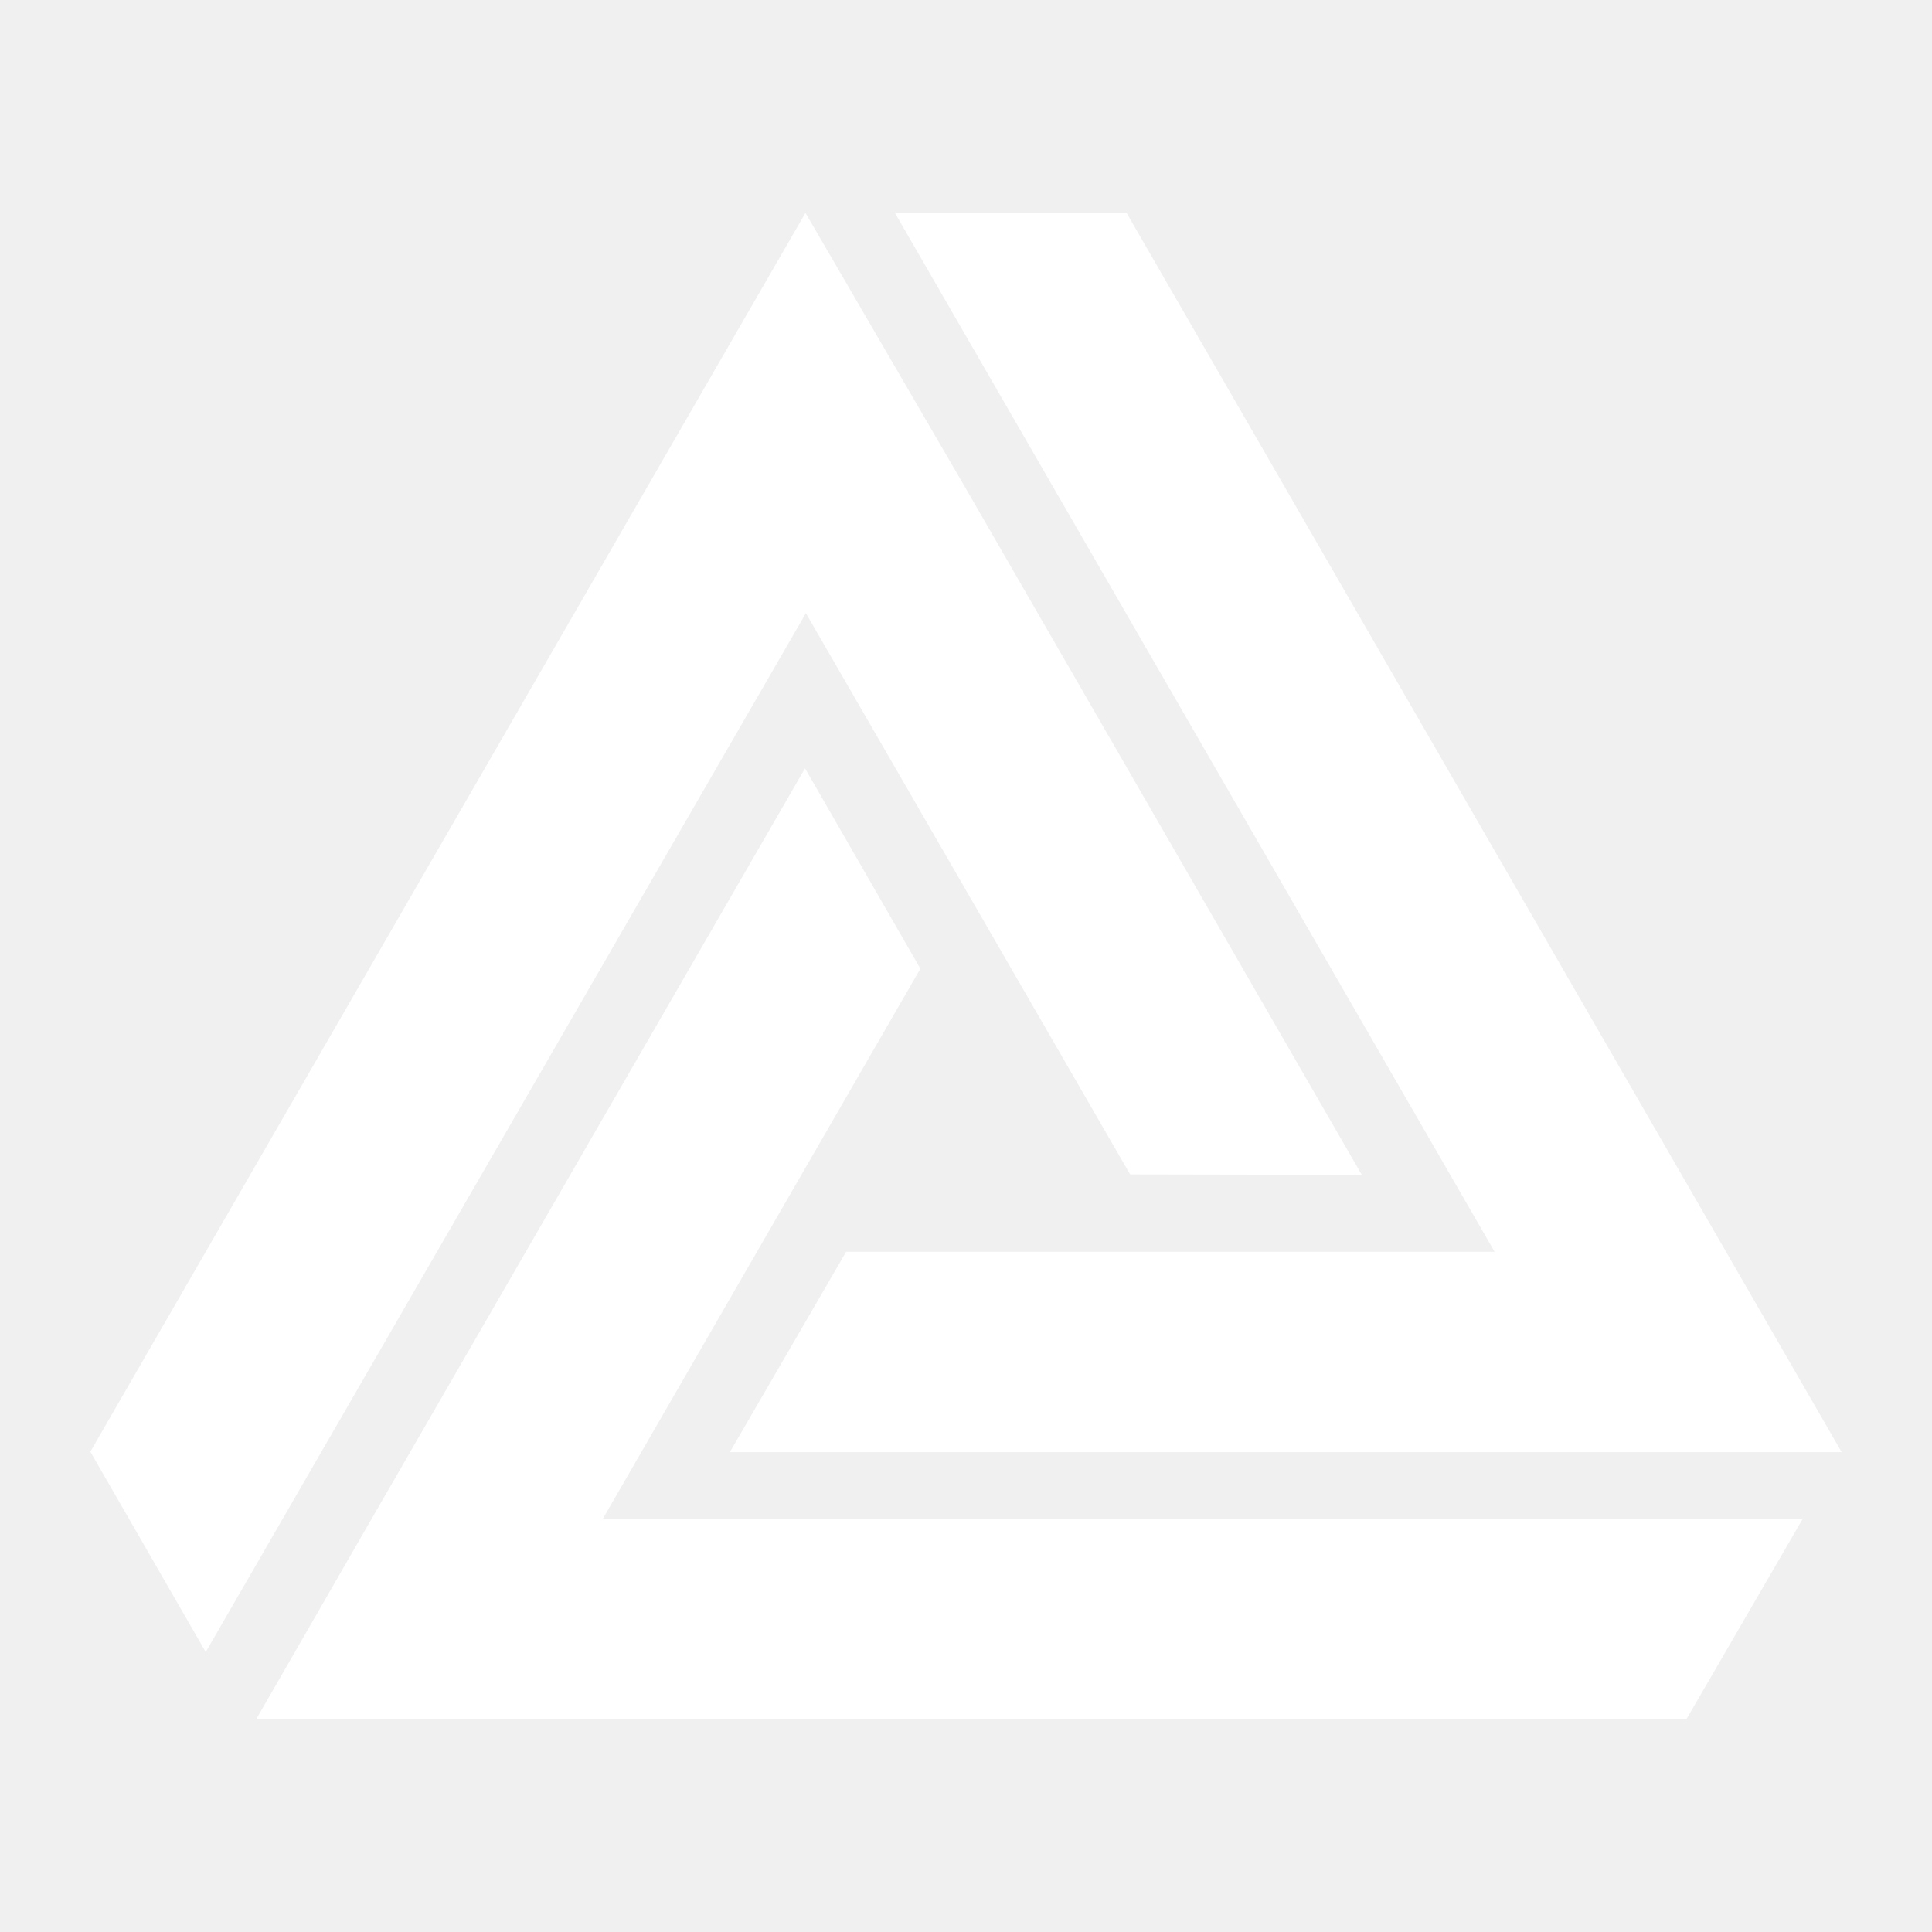
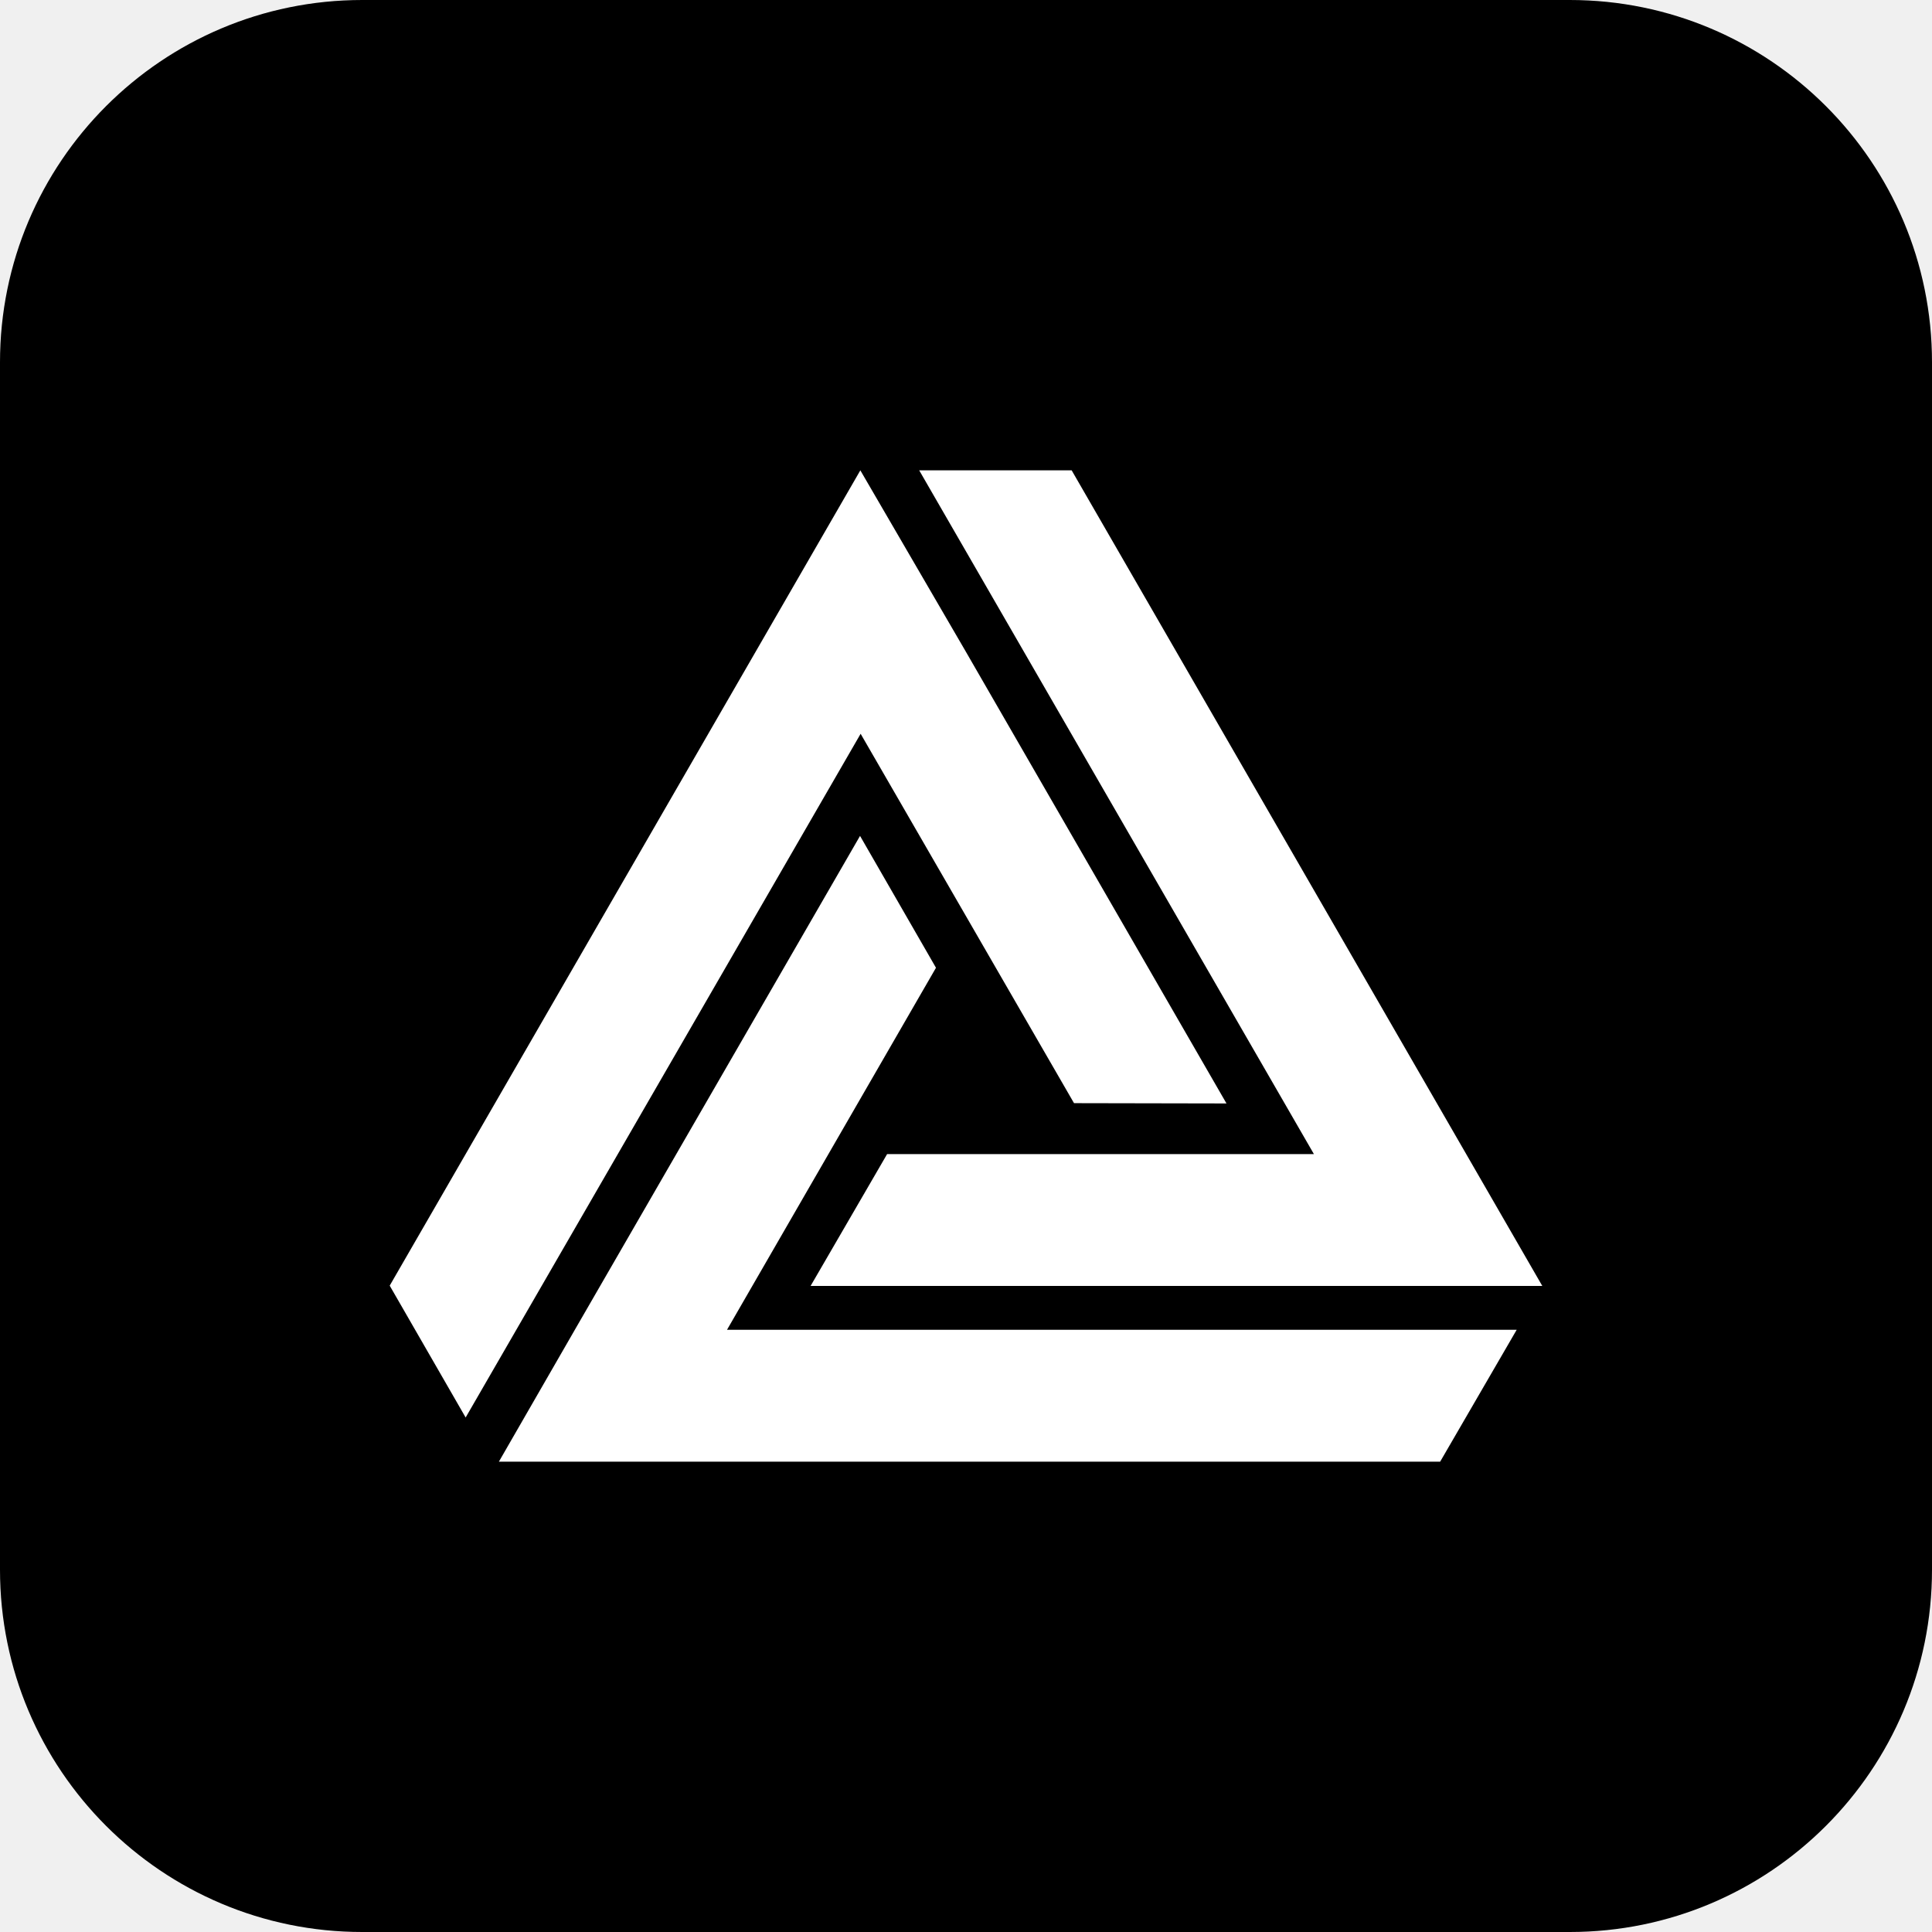
- <svg xmlns="http://www.w3.org/2000/svg" viewBox="40 40 432 432">
-   <style>
-     polygon { fill: #fff; }
-     @media (prefers-color-scheme: light) { polygon { fill: #000; } }
-   </style>
-   <polygon points="451.8 364.7 291.9 87.6 240.1 87.6 374.2 319.9 229.2 319.9 203.2 364.7 451.8 364.7" />
-   <polygon points="97.3 424.4 417.1 424.4 443.1 379.6 174.8 379.6 245.8 256.6 220 211.8 123.1 379.6 97.3 424.4" />
-   <polygon points="220.1 87.6 60.2 364.6 86 409.4 220.2 177.1 292.7 302.6 344.5 302.7 256 149.3 220.1 87.6" />
+ <svg xmlns="http://www.w3.org/2000/svg" width="512" height="512" viewBox="0 0 512 512">
+   <rect width="512" height="512" rx="96" fill="#000" />
+   <g fill="#fff" transform="translate(256 256) scale(0.78) translate(-256 -256)">
+     <polygon points="451.8 364.7 291.9 87.6 240.1 87.6 374.2 319.9 229.2 319.9 203.2 364.7 400.1 364.7 400.1 364.7 451.8 364.7" />
+     <polygon points="97.3 424.4 417.1 424.4 443.1 379.6 174.8 379.6 245.8 256.6 220 211.8 123.1 379.6 123.1 379.6 97.3 424.4" />
+     <polygon points="220.1 87.6 60.2 364.6 86 409.4 220.2 177.1 292.7 302.6 344.5 302.7 256 149.3 256 149.3 220.1 87.6" />
+   </g>
</svg>
